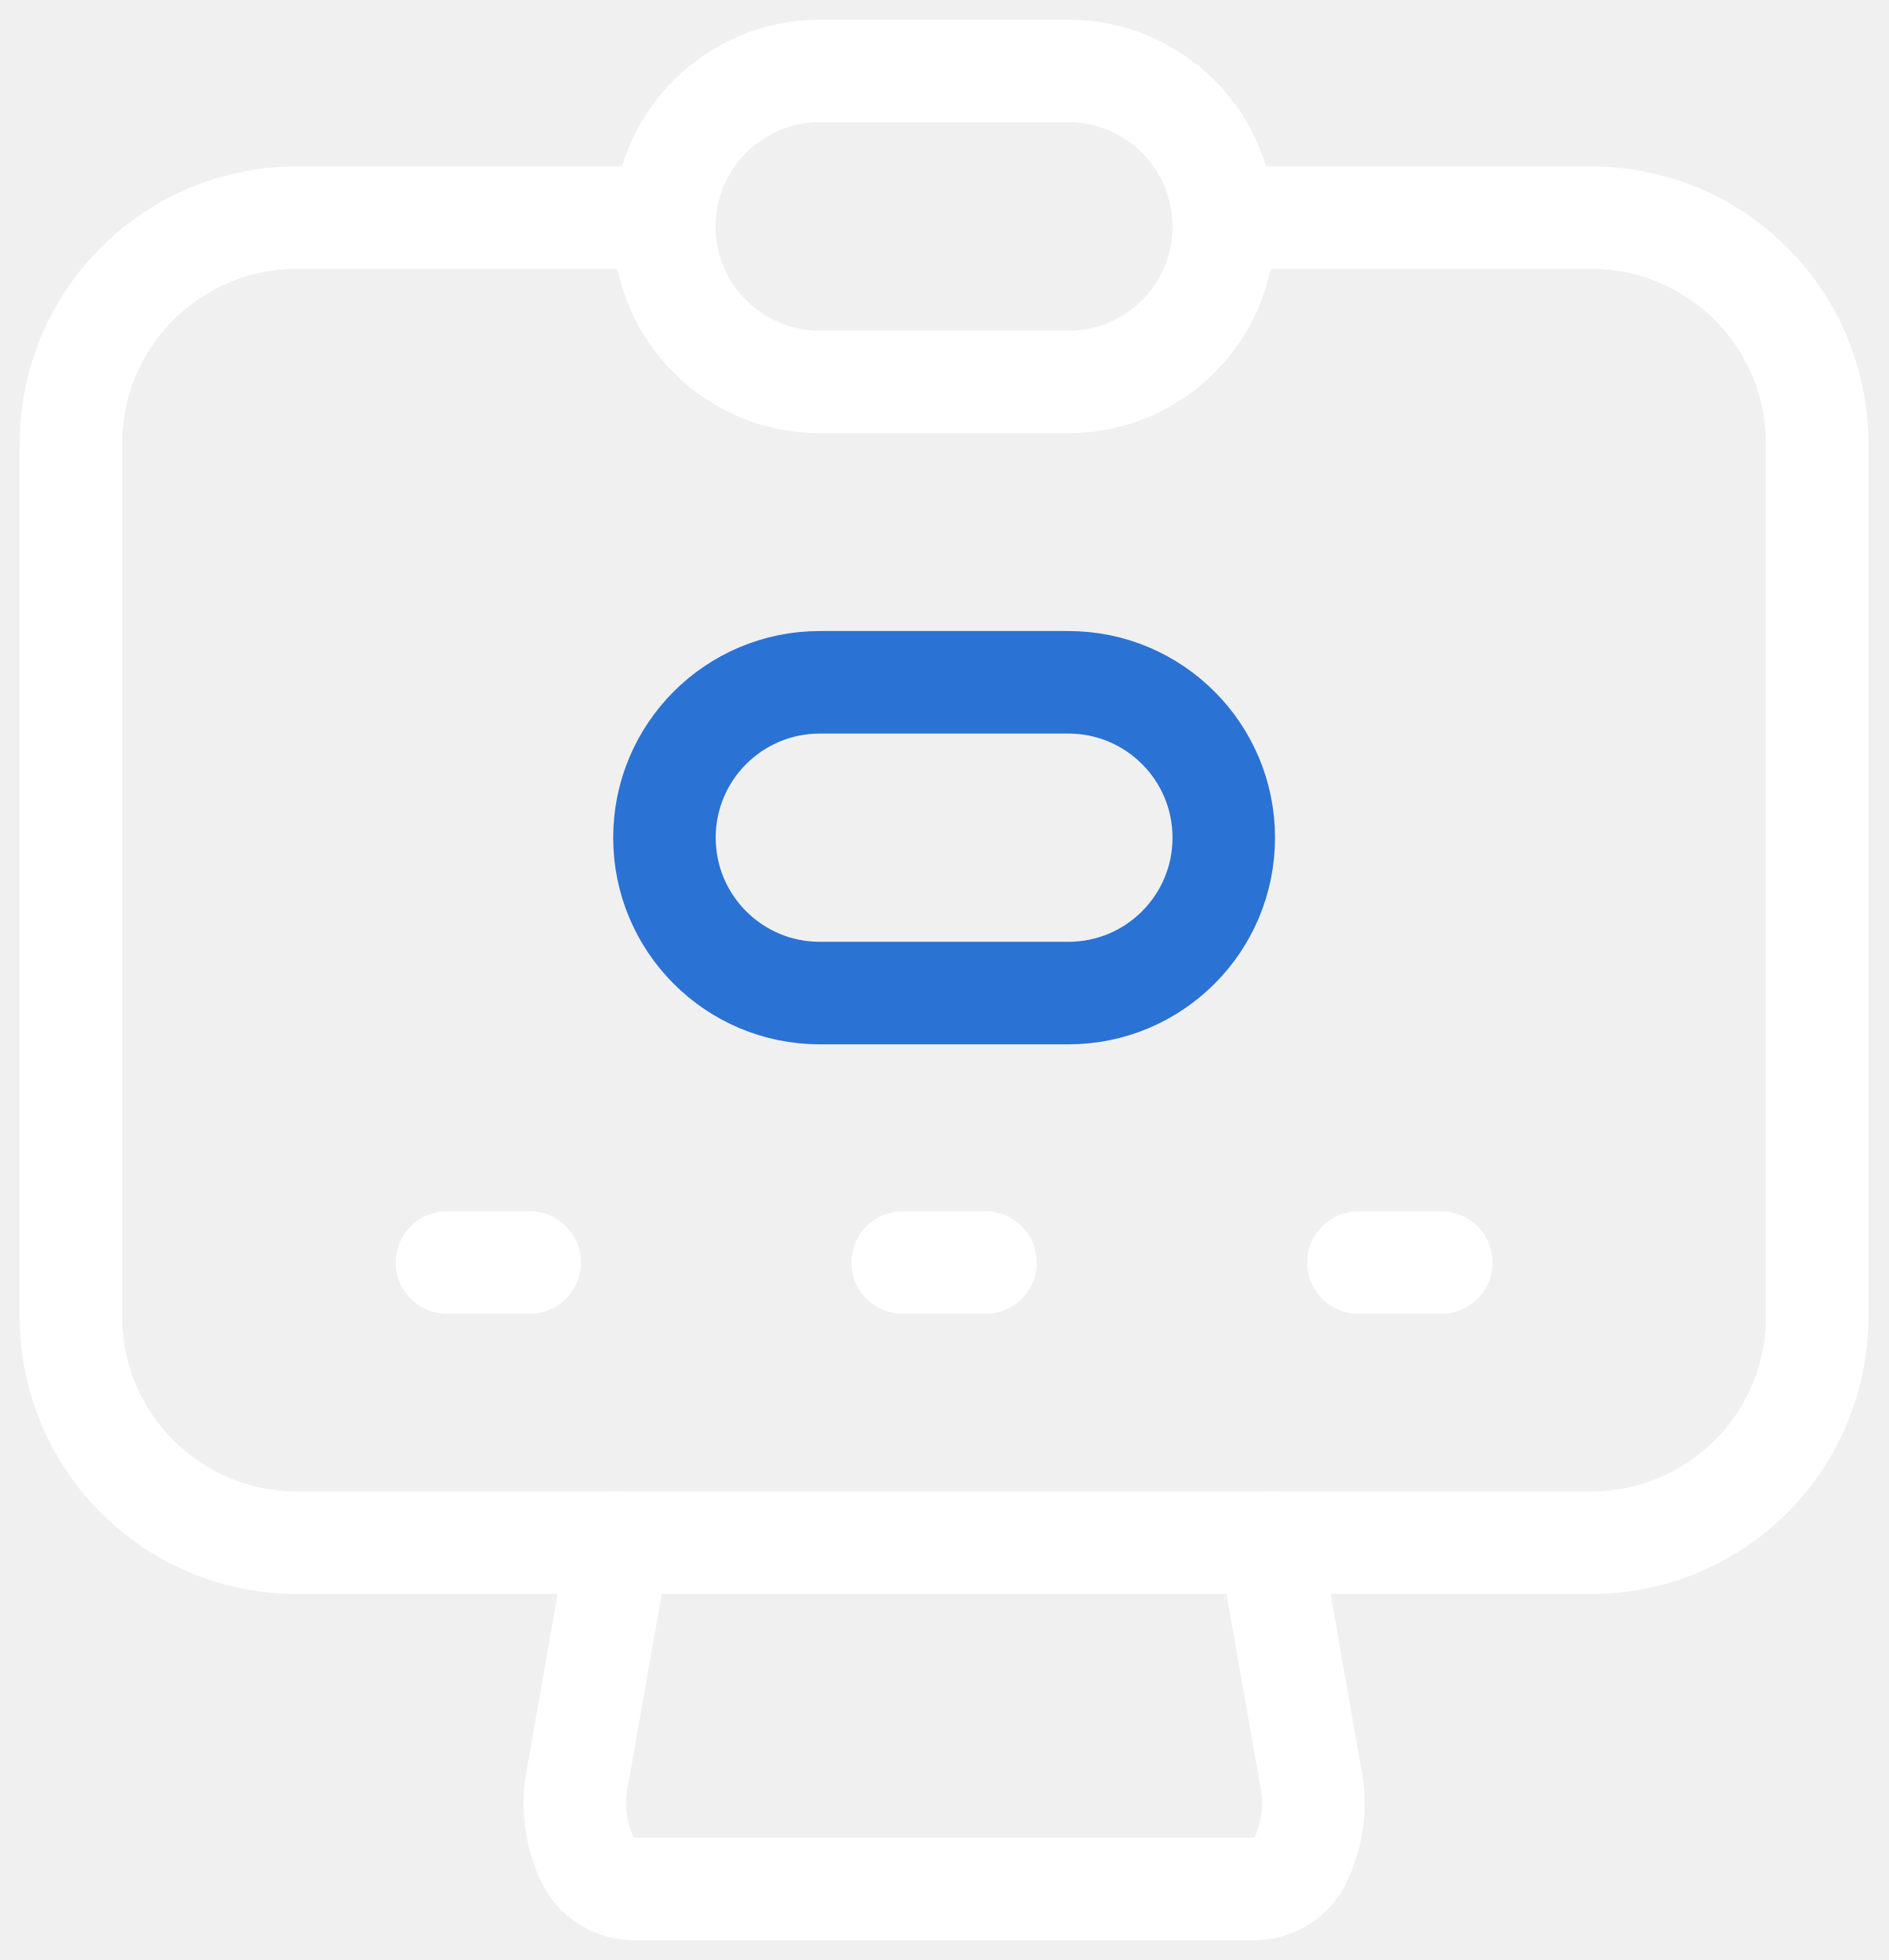
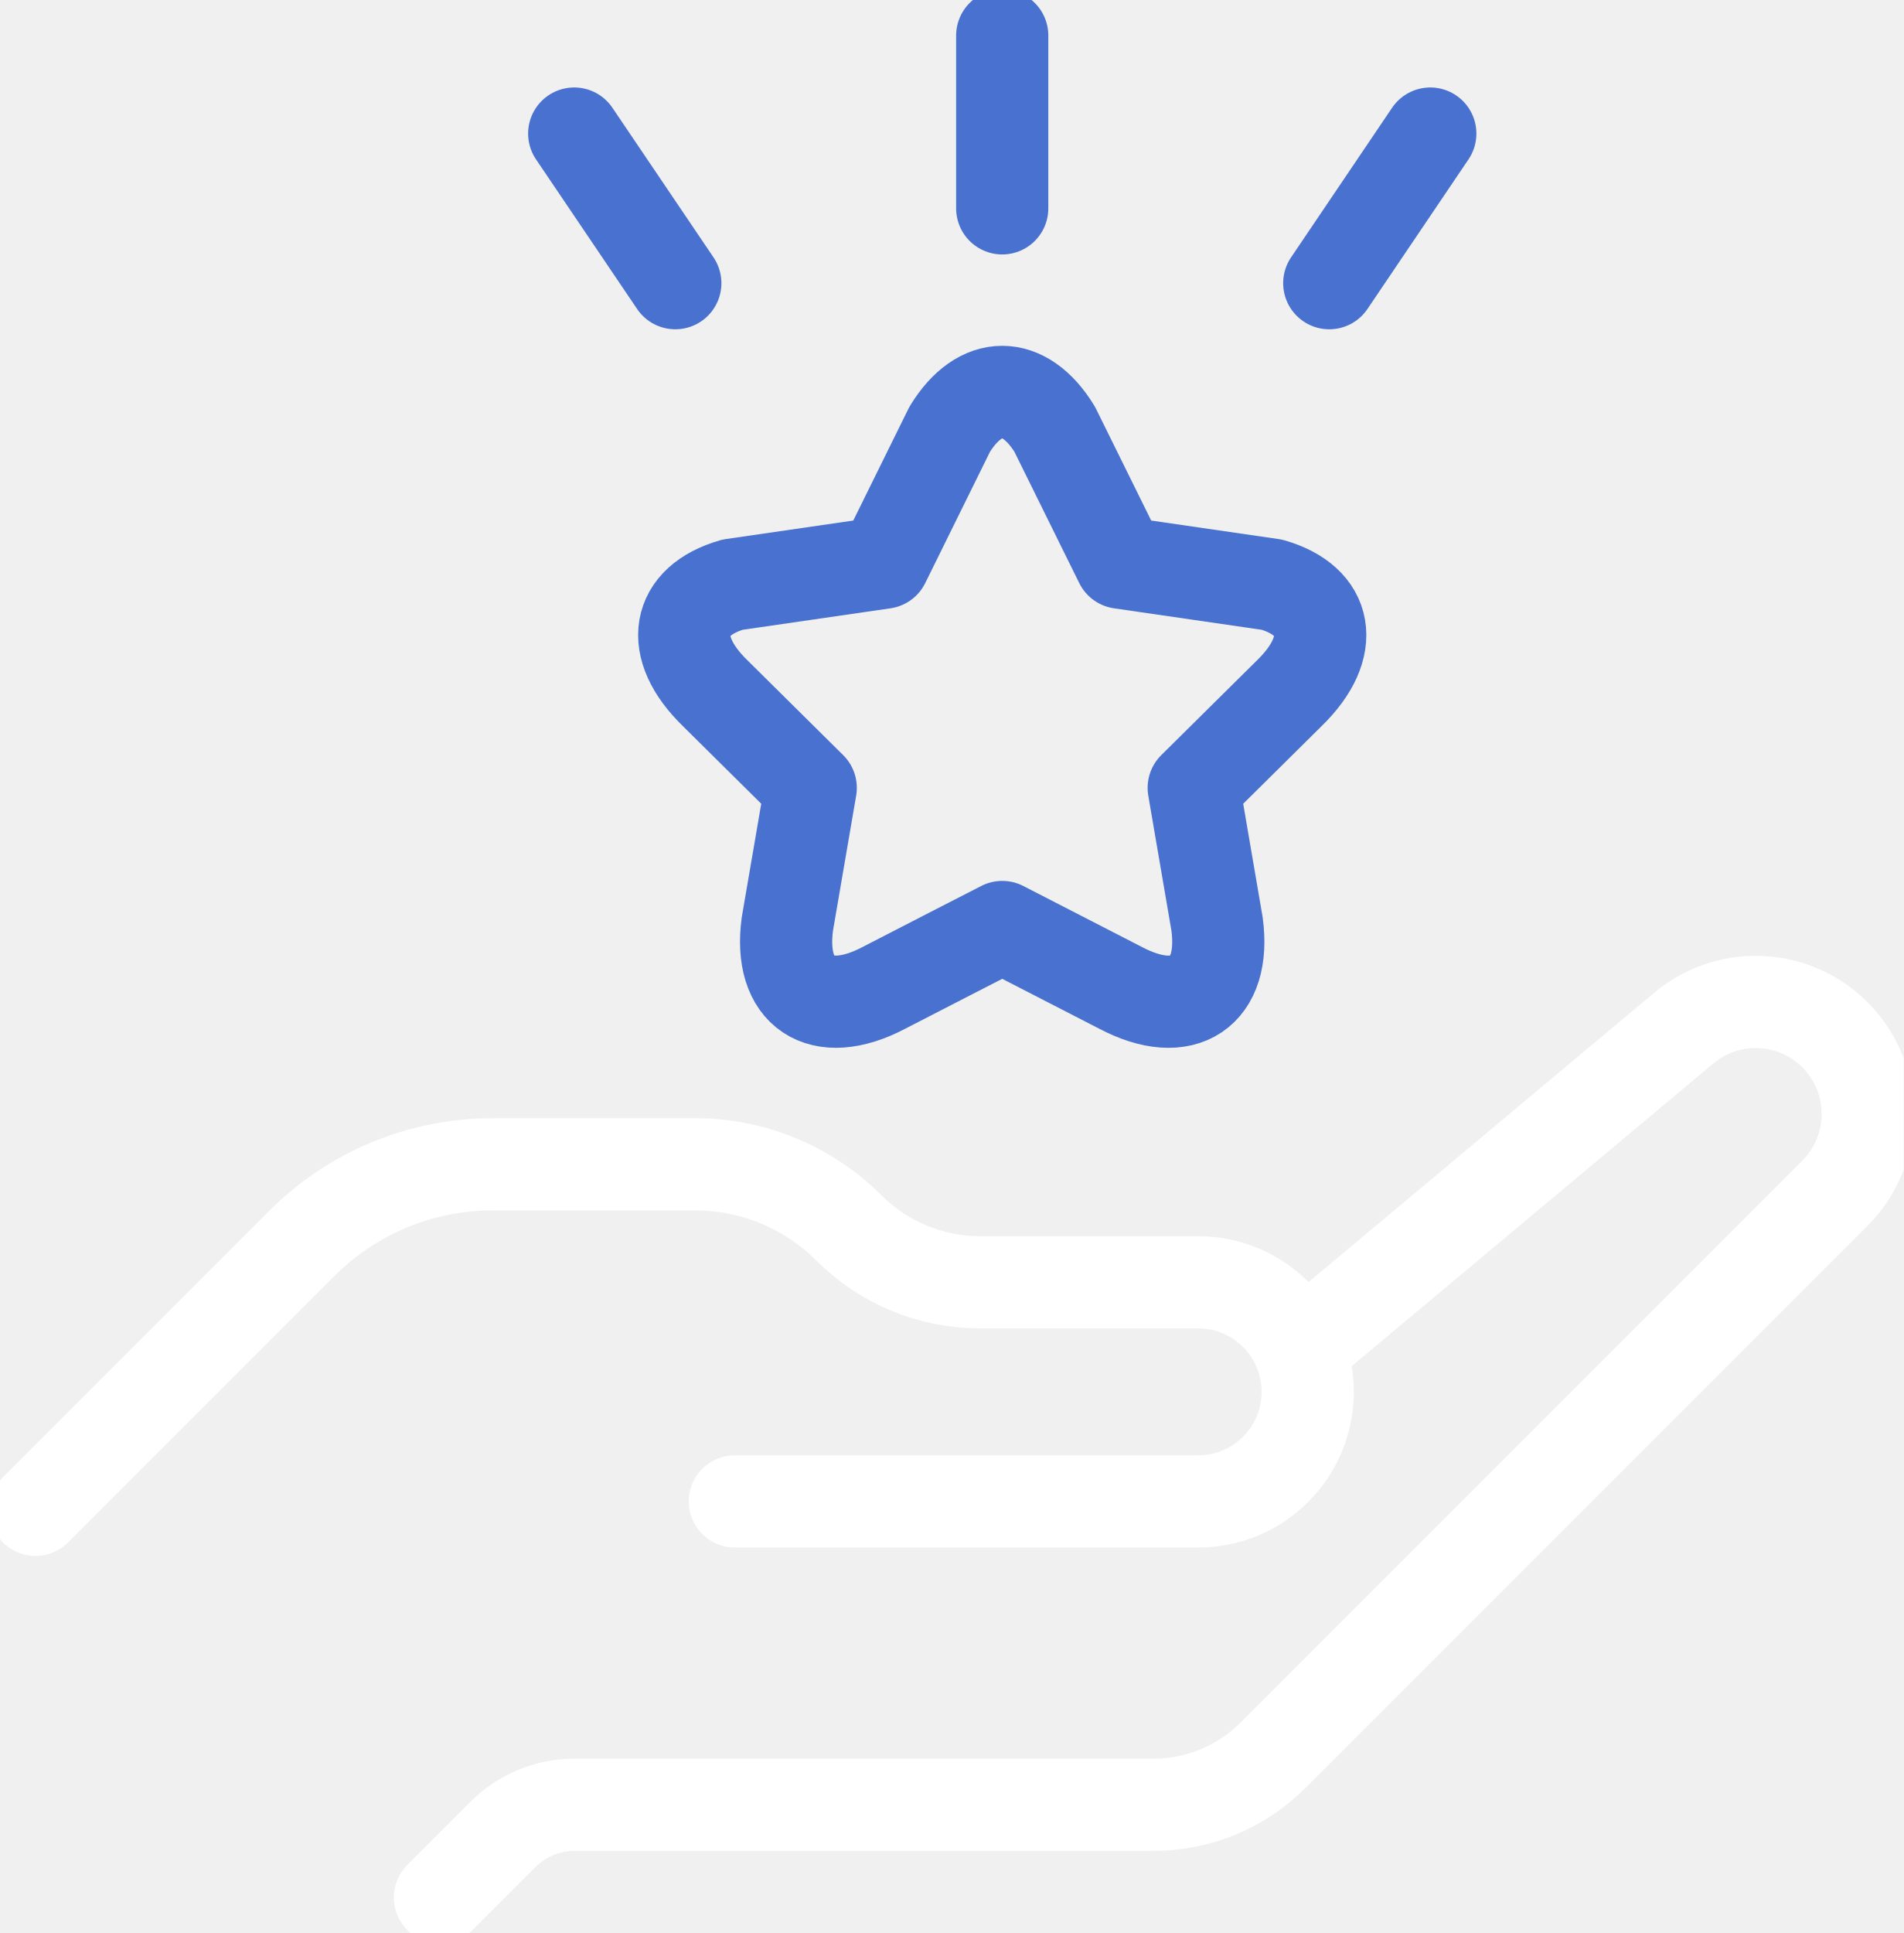
- <svg xmlns="http://www.w3.org/2000/svg" id="그룹_136" data-name="그룹 136" width="55.268" height="57.355" viewBox="0 0 55.268 57.355">
+ <svg xmlns="http://www.w3.org/2000/svg" width="61.946" height="62.894" viewBox="0 0 61.946 62.894">
  <defs>
    <clipPath id="clip-path">
-       <rect id="사각형_180" data-name="사각형 180" width="55.268" height="57.355" fill="none" />
+       <rect id="사각형_250" data-name="사각형 250" width="61.946" height="62.893" fill="none" />
    </clipPath>
  </defs>
-   <g id="그룹_135" data-name="그룹 135" transform="translate(0 0)" clip-path="url(#clip-path)">
-     <path id="패스_776" data-name="패스 776" d="M32.478,32.591l1.2,6.827a3.879,3.879,0,0,1-.233,2.339,1.536,1.536,0,0,1-1.379.972H13.843a1.536,1.536,0,0,1-1.379-.972,3.869,3.869,0,0,1-.233-2.339l1.2-6.827" transform="translate(4.679 12.548)" fill="none" stroke="#fff" stroke-linecap="round" stroke-linejoin="round" stroke-width="3" />
-     <path id="패스_777" data-name="패스 777" d="M36.529,4.6H46a6.606,6.606,0,0,1,6.609,6.611V36.765a6.567,6.567,0,0,1-.519,2.572,6.628,6.628,0,0,1-3.518,3.517A6.567,6.567,0,0,1,46,43.373H8.108a6.588,6.588,0,0,1-4.672-1.935,6.654,6.654,0,0,1-1.417-2.1A6.567,6.567,0,0,1,1.5,36.765V11.209a6.567,6.567,0,0,1,.519-2.572A6.607,6.607,0,0,1,8.108,4.6h9.474" transform="translate(0.578 1.77)" fill="none" stroke="#fff" stroke-linecap="round" stroke-linejoin="round" stroke-width="3" />
-     <path id="패스_778" data-name="패스 778" d="M30.413,6.048A4.548,4.548,0,0,1,25.865,10.6H18.589a4.548,4.548,0,1,1,0-9.1h7.276A4.549,4.549,0,0,1,30.413,6.048Z" transform="translate(5.406 0.577)" fill="none" stroke="#fff" stroke-linecap="round" stroke-linejoin="round" stroke-width="3" />
-     <path id="패스_779" data-name="패스 779" d="M30.413,18.963a4.547,4.547,0,0,1-4.548,4.547H18.589a4.547,4.547,0,1,1,0-9.094h7.276A4.547,4.547,0,0,1,30.413,18.963Z" transform="translate(5.406 5.55)" fill="none" stroke="#2a72d4" stroke-linecap="round" stroke-linejoin="round" stroke-width="3" />
-     <line id="선_29" data-name="선 29" x2="2.425" transform="translate(13.081 36.945)" fill="none" stroke="#fff" stroke-linecap="round" stroke-linejoin="round" stroke-width="3" />
-     <line id="선_30" data-name="선 30" x2="2.425" transform="translate(26.421 36.945)" fill="none" stroke="#fff" stroke-linecap="round" stroke-linejoin="round" stroke-width="3" />
-     <line id="선_31" data-name="선 31" x2="2.425" transform="translate(39.761 36.945)" fill="none" stroke="#fff" stroke-linecap="round" stroke-linejoin="round" stroke-width="3" />
+   <g id="그룹_1025" data-name="그룹 1025" transform="translate(0 0)">
+     <g id="그룹_1022" data-name="그룹 1022" transform="translate(0 0)">
+       <g id="그룹_1021" data-name="그룹 1021" clip-path="url(#clip-path)">
+         <line id="선_48" data-name="선 48" y2="5.622" transform="translate(32.616 1.157)" fill="none" stroke="#4971cf" stroke-linecap="round" stroke-linejoin="round" stroke-width="3" />
+       </g>
+     </g>
+     <line id="선_49" data-name="선 49" x2="3.29" y2="4.868" transform="translate(18.687 4.346)" fill="none" stroke="#4971cf" stroke-linecap="round" stroke-linejoin="round" stroke-width="3" />
+     <line id="선_50" data-name="선 50" y1="4.868" x2="3.288" transform="translate(43.259 4.346)" fill="none" stroke="#4971cf" stroke-linecap="round" stroke-linejoin="round" stroke-width="3" />
+     <g id="그룹_1024" data-name="그룹 1024" transform="translate(0 0)">
+       <g id="그룹_1023" data-name="그룹 1023" clip-path="url(#clip-path)">
+         <path id="패스_8819" data-name="패스 8819" d="M46.228,33.855l-.759-4.428s2.981-2.953,3.116-3.085c1.55-1.509,1.255-3-.57-3.526L43.089,22.1l-2.143-4.339c-.991-1.623-2.427-1.623-3.419,0L35.386,22.1l-4.927.716c-1.824.525-2.12,2.016-.569,3.526.134.132,3.115,3.085,3.115,3.085l-.76,4.428c-.3,2.223,1.079,3.163,3.141,2.079.186-.1,3.852-1.98,3.852-1.98l3.851,1.98C45.149,37.019,46.528,36.078,46.228,33.855Z" transform="translate(-6.621 -3.792)" fill="none" stroke="#4971cf" stroke-linecap="round" stroke-linejoin="round" stroke-width="3" />
+         <path id="패스_8820" data-name="패스 8820" d="M1.5,60.388l8.672-8.672a8.774,8.774,0,0,1,6.2-2.57h6.6a7.074,7.074,0,0,1,5,2.072,6.033,6.033,0,0,0,4.265,1.767h7.1a3.564,3.564,0,0,1,0,7.129H24.258" transform="translate(-0.344 -11.263)" fill="none" stroke="#fff" stroke-linecap="round" stroke-linejoin="round" stroke-width="3" />
+         <path id="패스_8821" data-name="패스 8821" d="M46.544,53.61l12.52-10.477a3.645,3.645,0,0,1,4.916,5.372l-18.3,18.3A5.483,5.483,0,0,1,41.8,68.412H22.953a3.287,3.287,0,0,0-2.326.964l-2.053,2.053" transform="translate(-4.257 -9.69)" fill="none" stroke="#fff" stroke-linecap="round" stroke-linejoin="round" stroke-width="3" />
+       </g>
+     </g>
  </g>
</svg>
